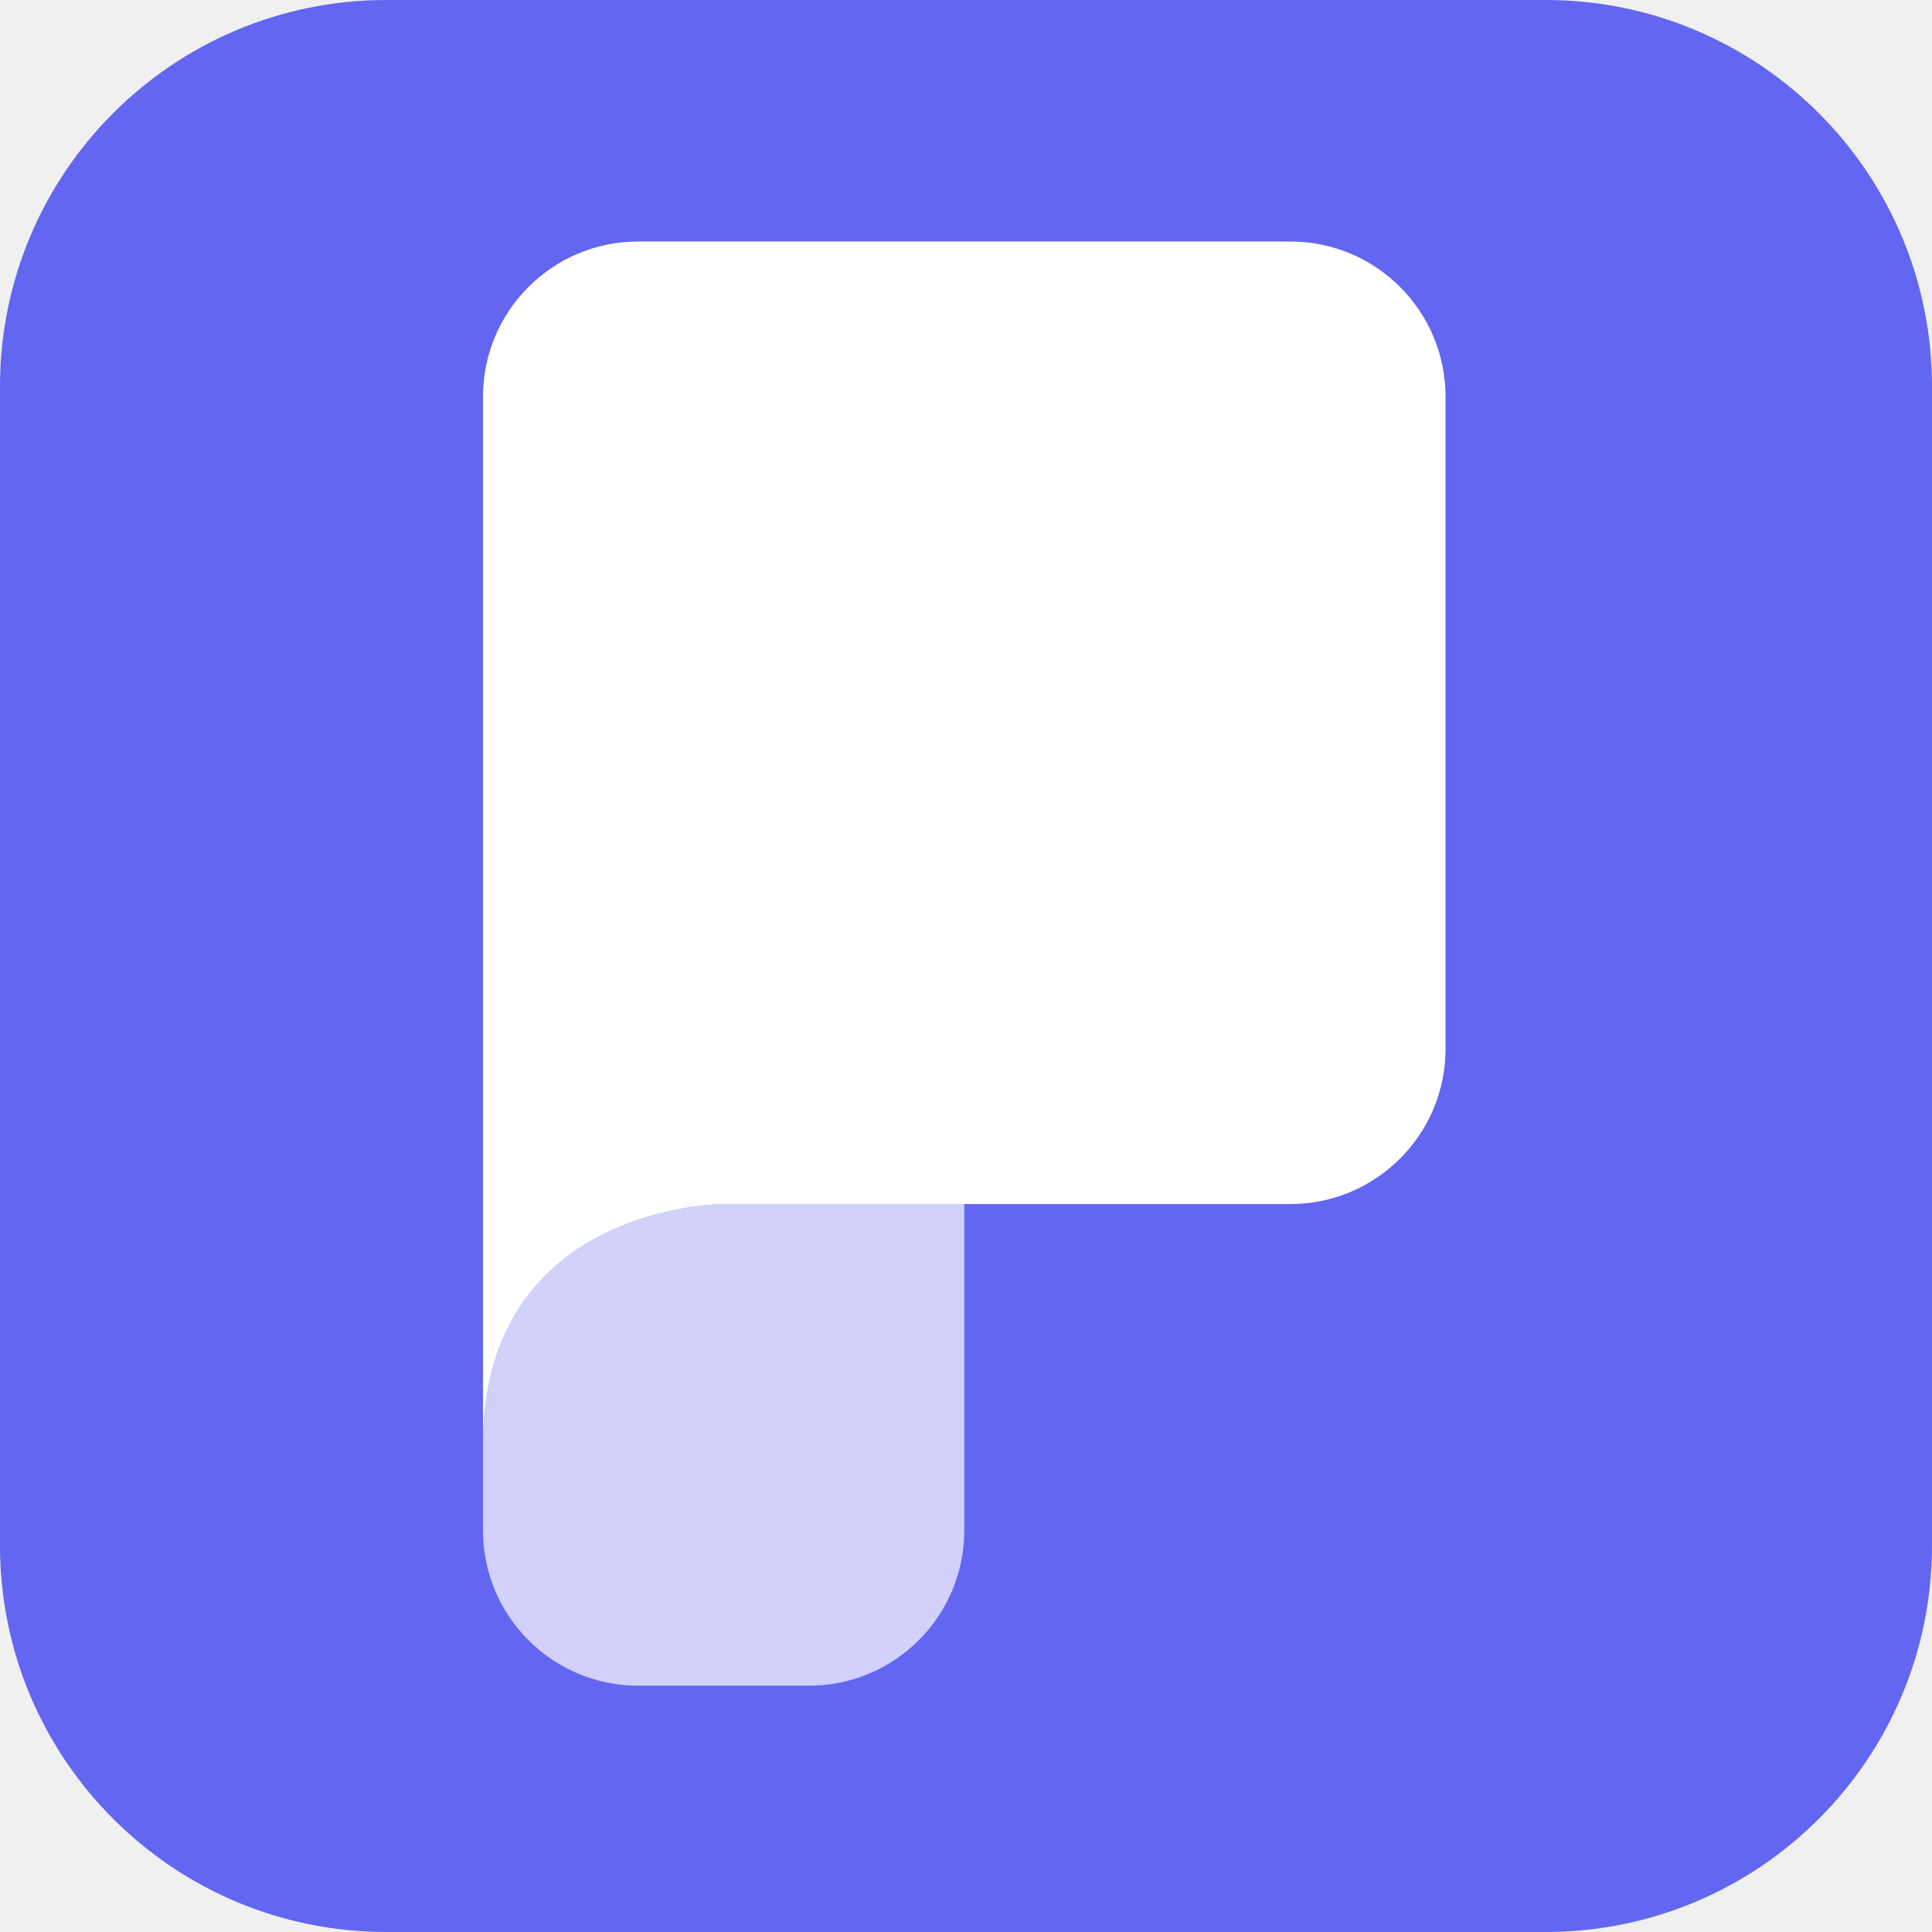
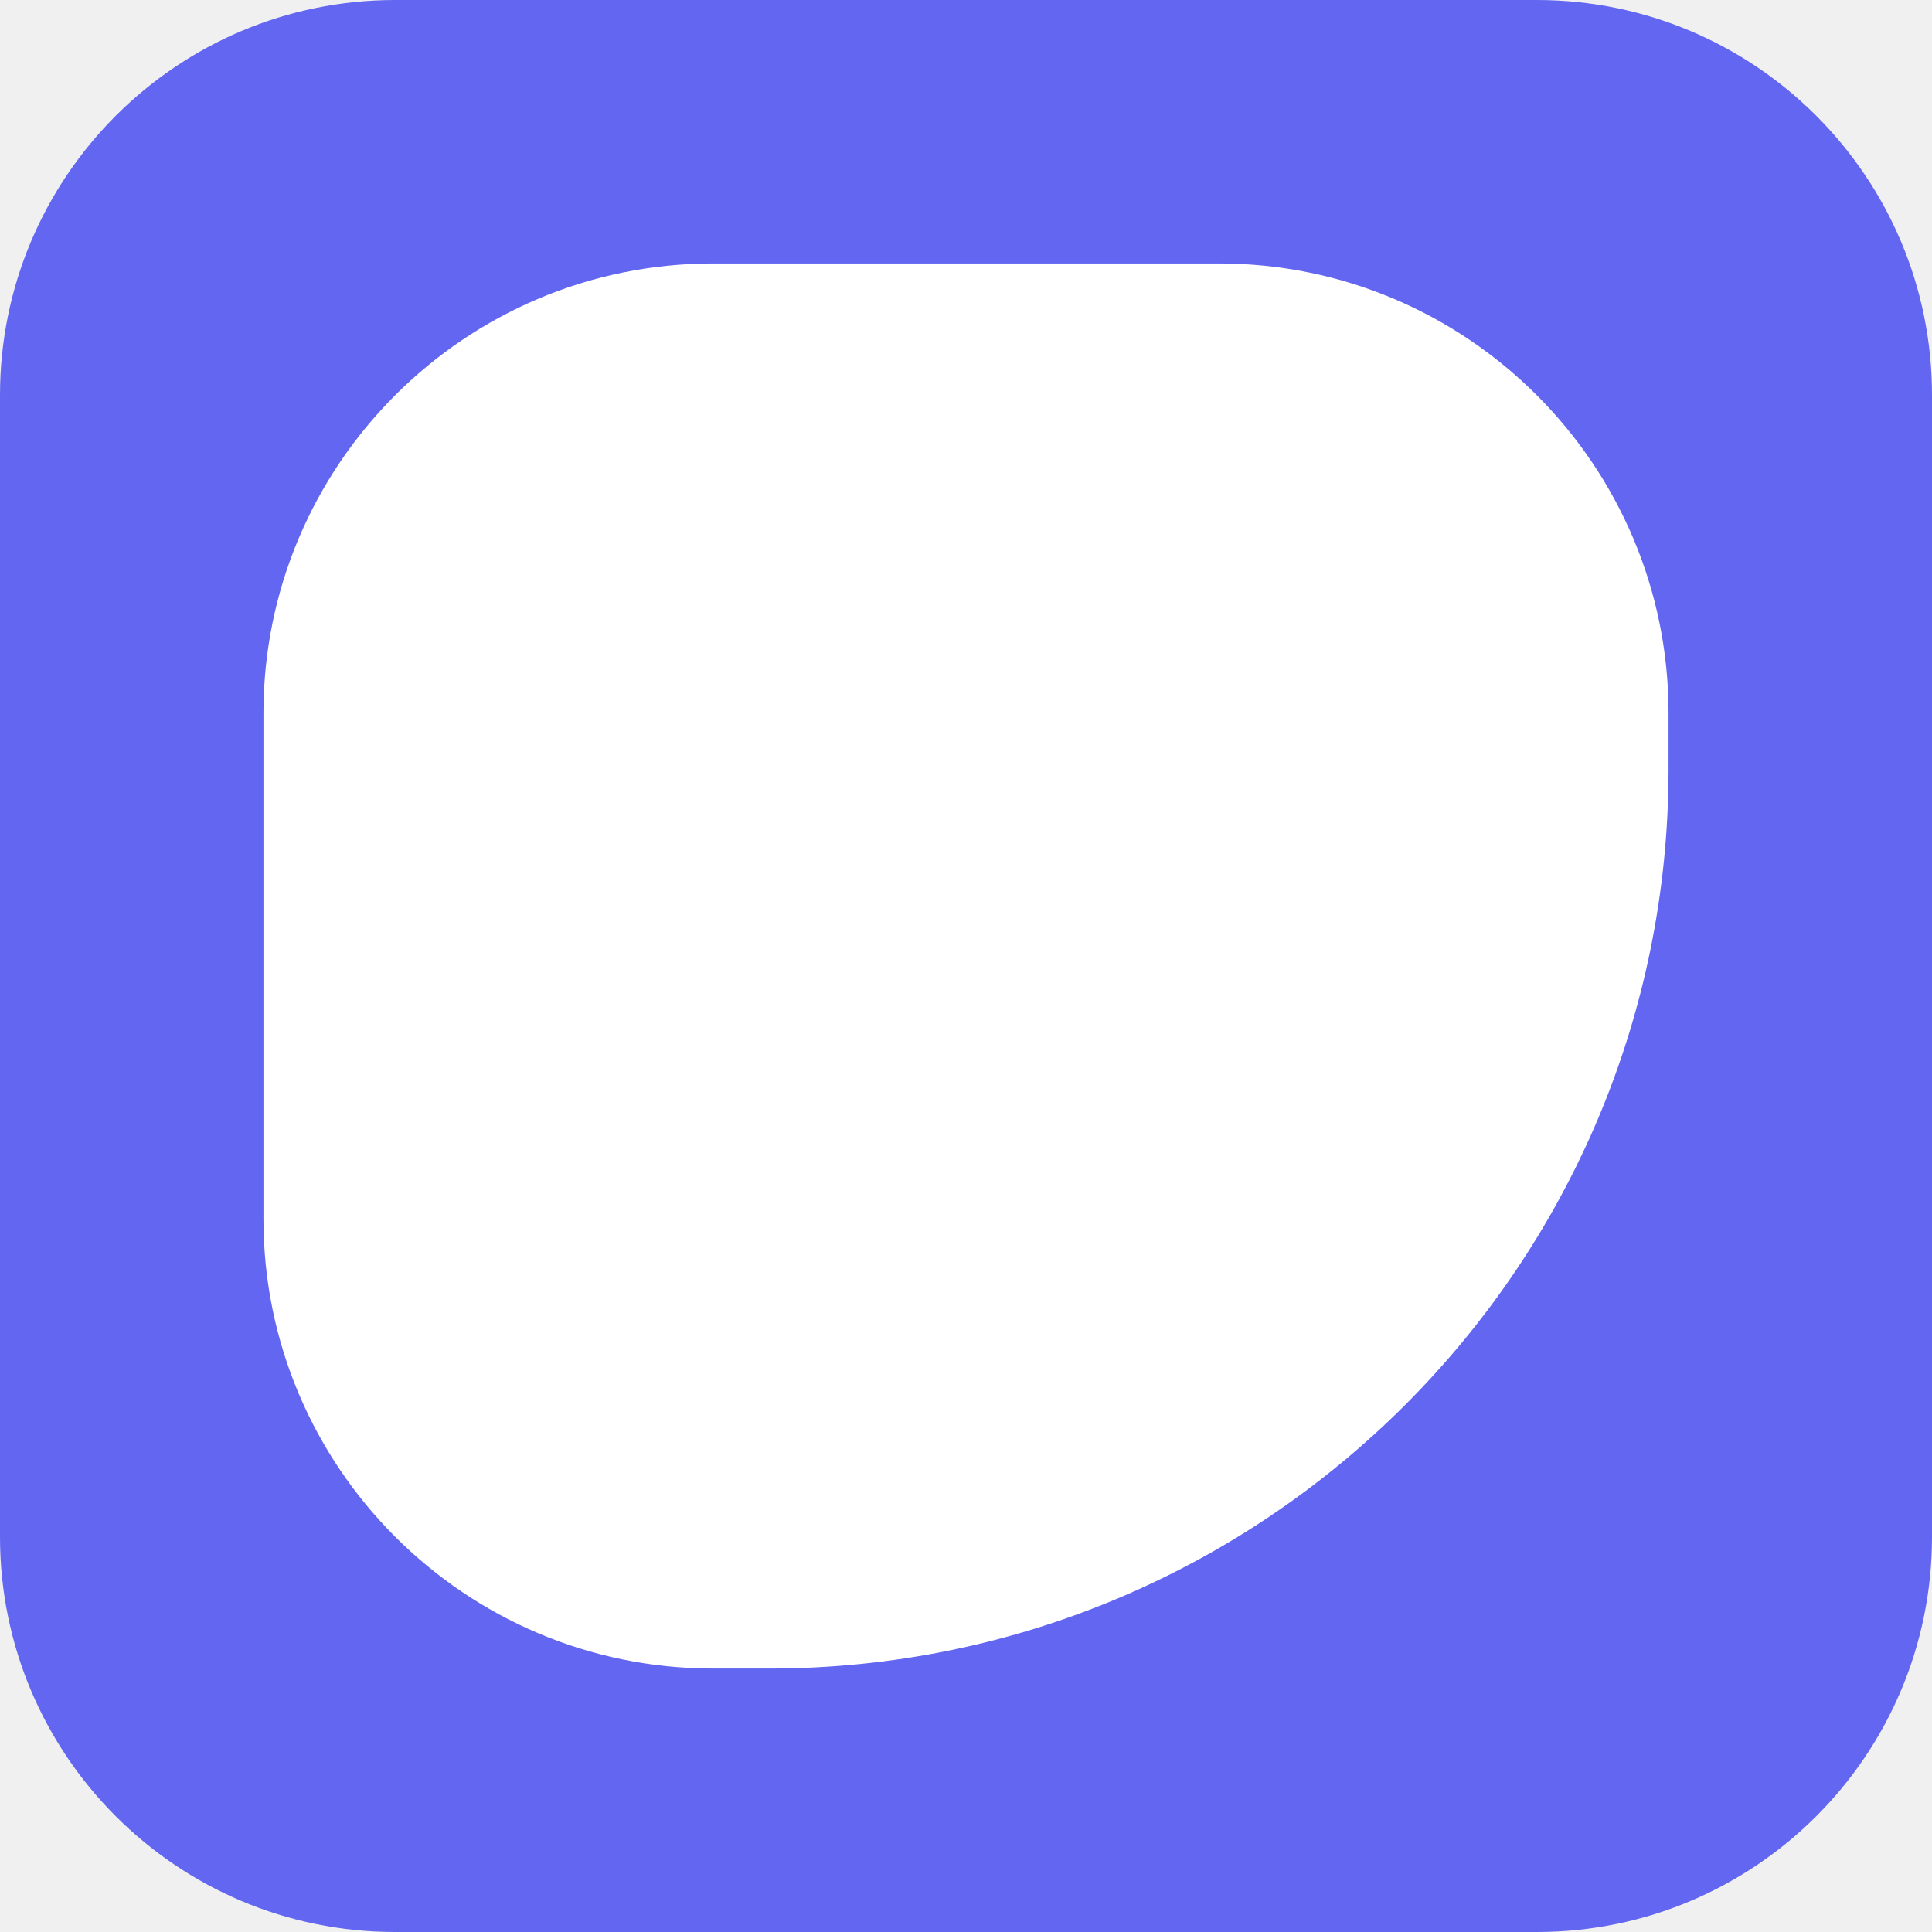
- <svg xmlns="http://www.w3.org/2000/svg" viewBox="0 0 280 280">
-   <rect width="280" height="280" rx="56" fill="#6366f1" />
-   <g transform="translate(70 35) scale(0.75)" fill="#fff">
-     <path opacity="0.7" d="M0,232.56v16.51a30,30,0,0,0,30,30H63a30,30,0,0,0,30-30V186H46.51S0,186,0,232.56Z" />
-     <path d="M156,0H30A30,30,0,0,0,0,30V232.56C0,186,46.51,186,46.51,186H156a30,30,0,0,0,30-30V30A30,30,0,0,0,156,0Z" />
-   </g>
+ <svg xmlns="http://www.w3.org/2000/svg" viewBox="0 0 176 176">
+   <rect width="176" height="176" rx="36" fill="#6366f1" />
+   <path transform="translate(-534 763)" fill="#fff" d="M558,-698.04C558,-720.646,576.354,-739,598.96,-739L645.04,-739C667.646,-739,686,-720.646,686,-698.04L686,-692.92C686,-647.707,649.293,-611,604.08,-611L598.96,-611C576.354,-611,558,-629.354,558,-651.96L558,-698.04" />
</svg>
